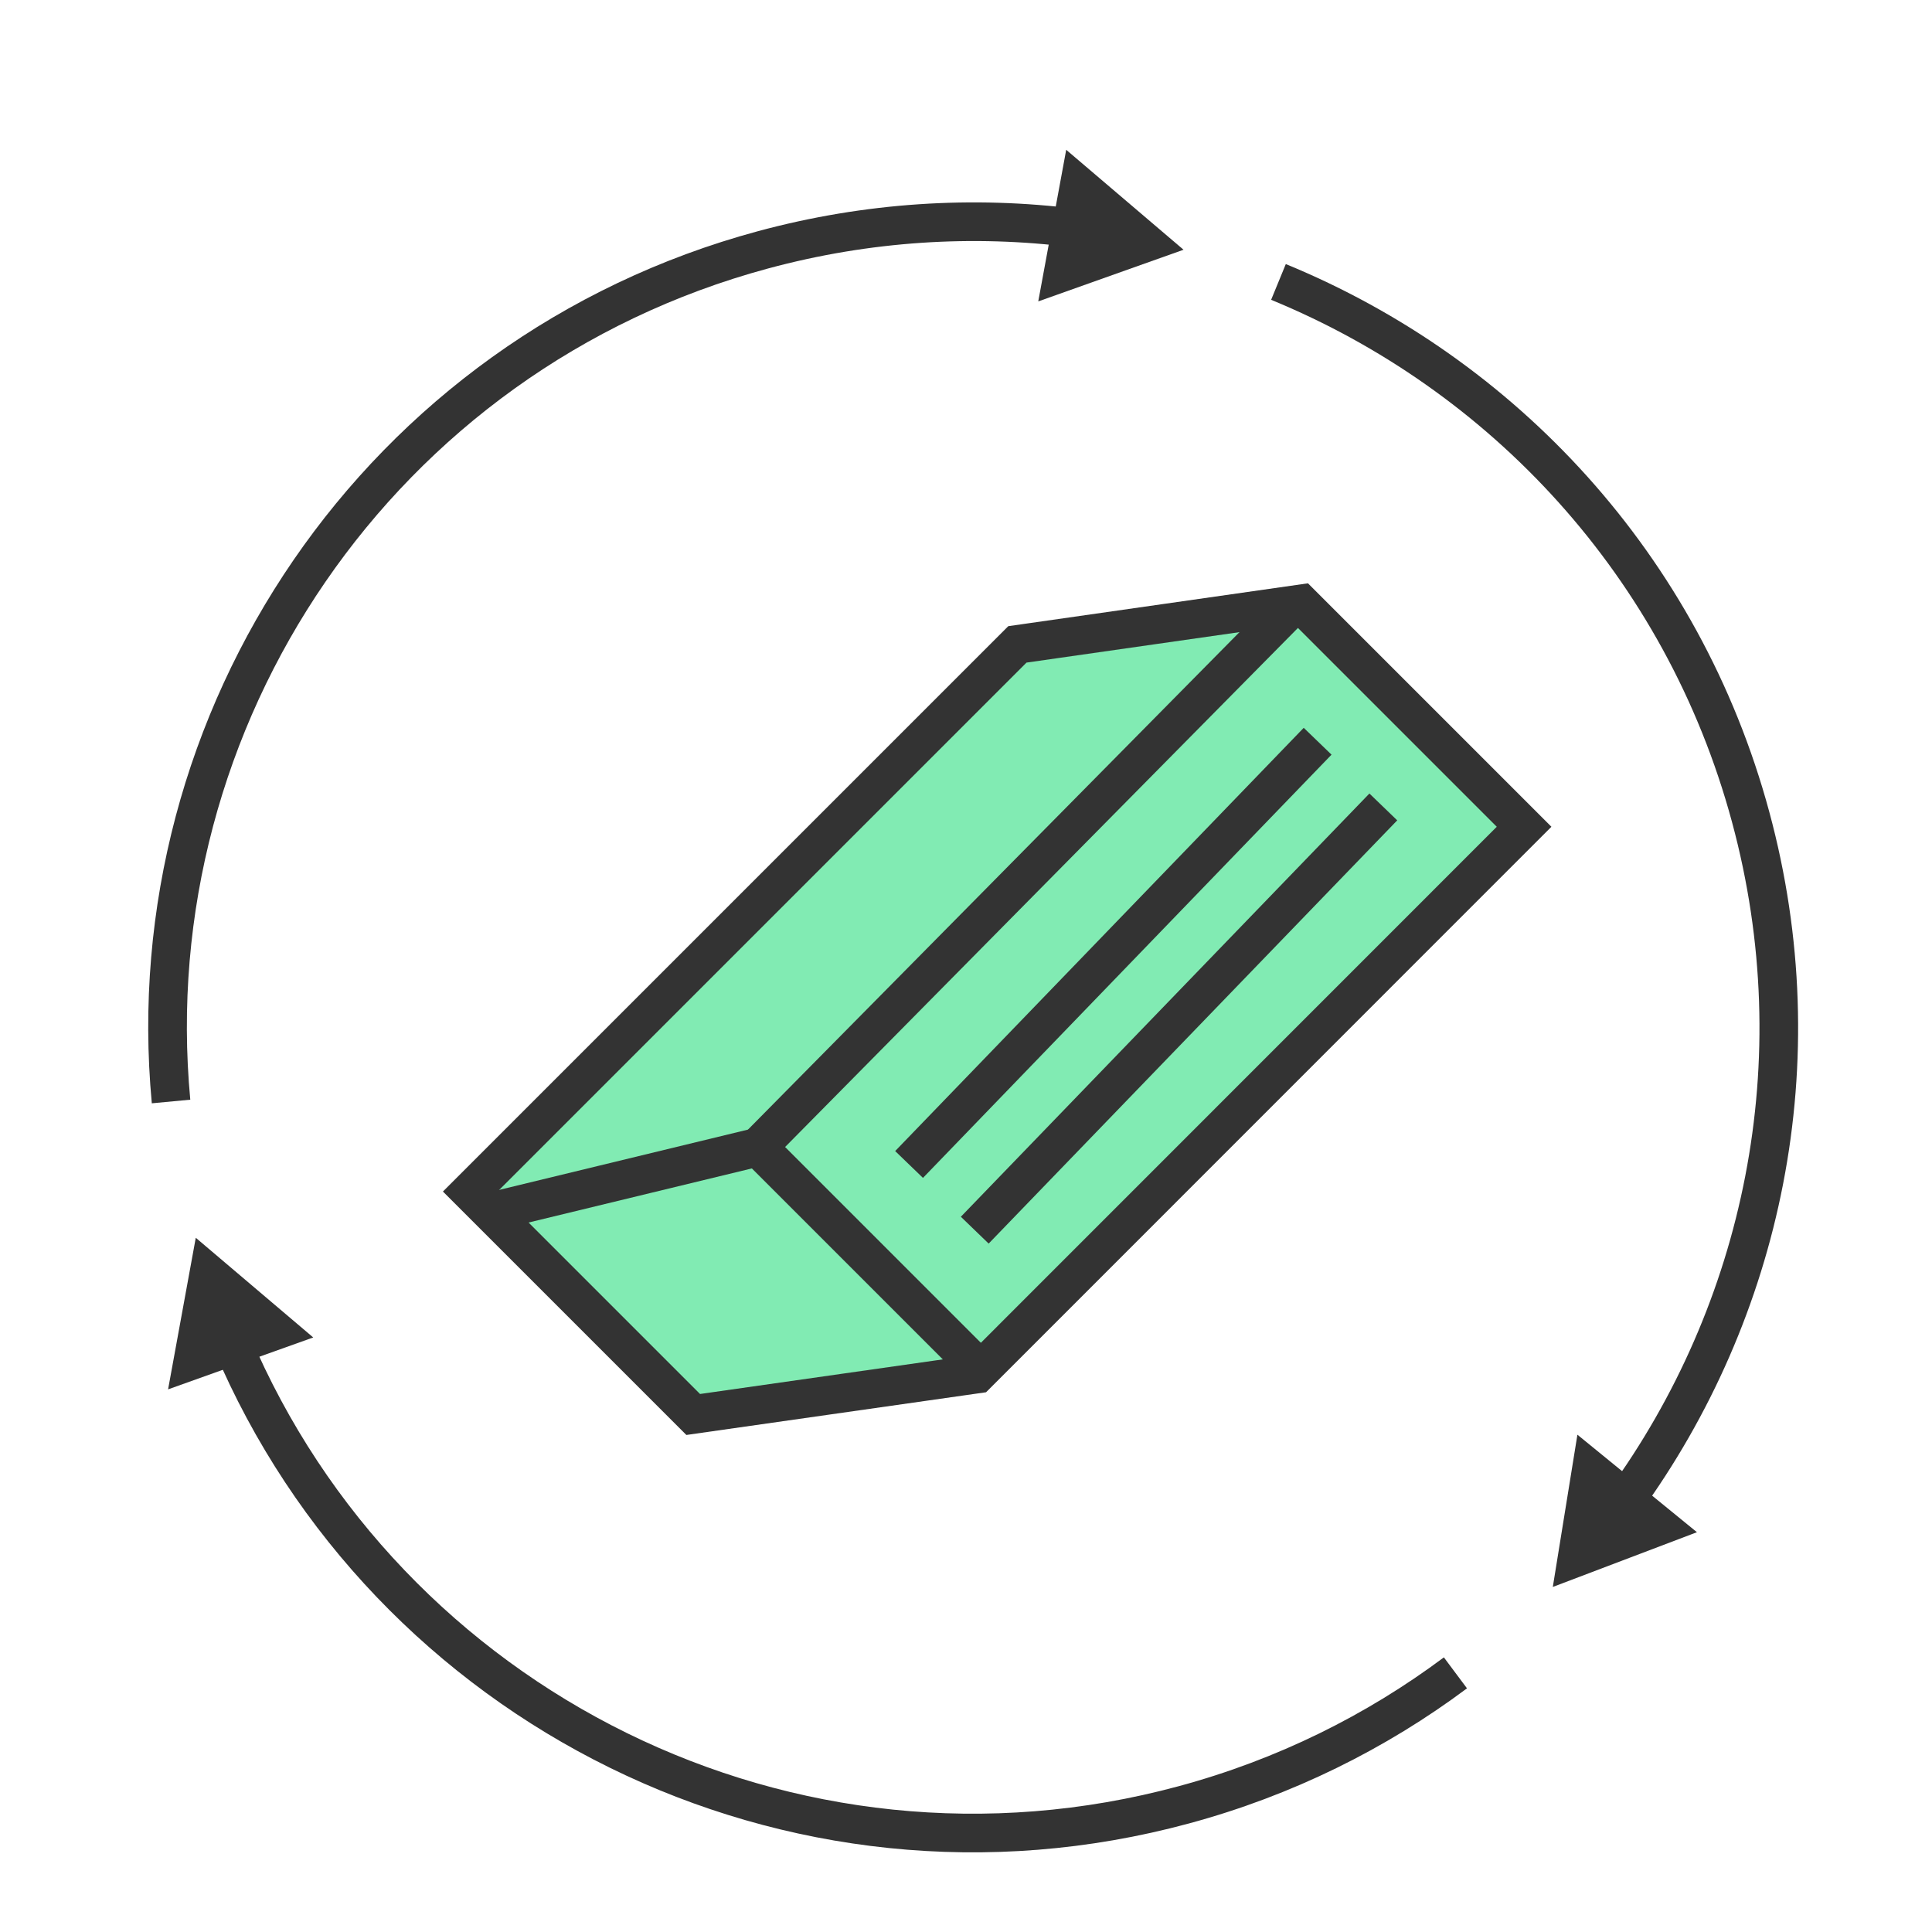
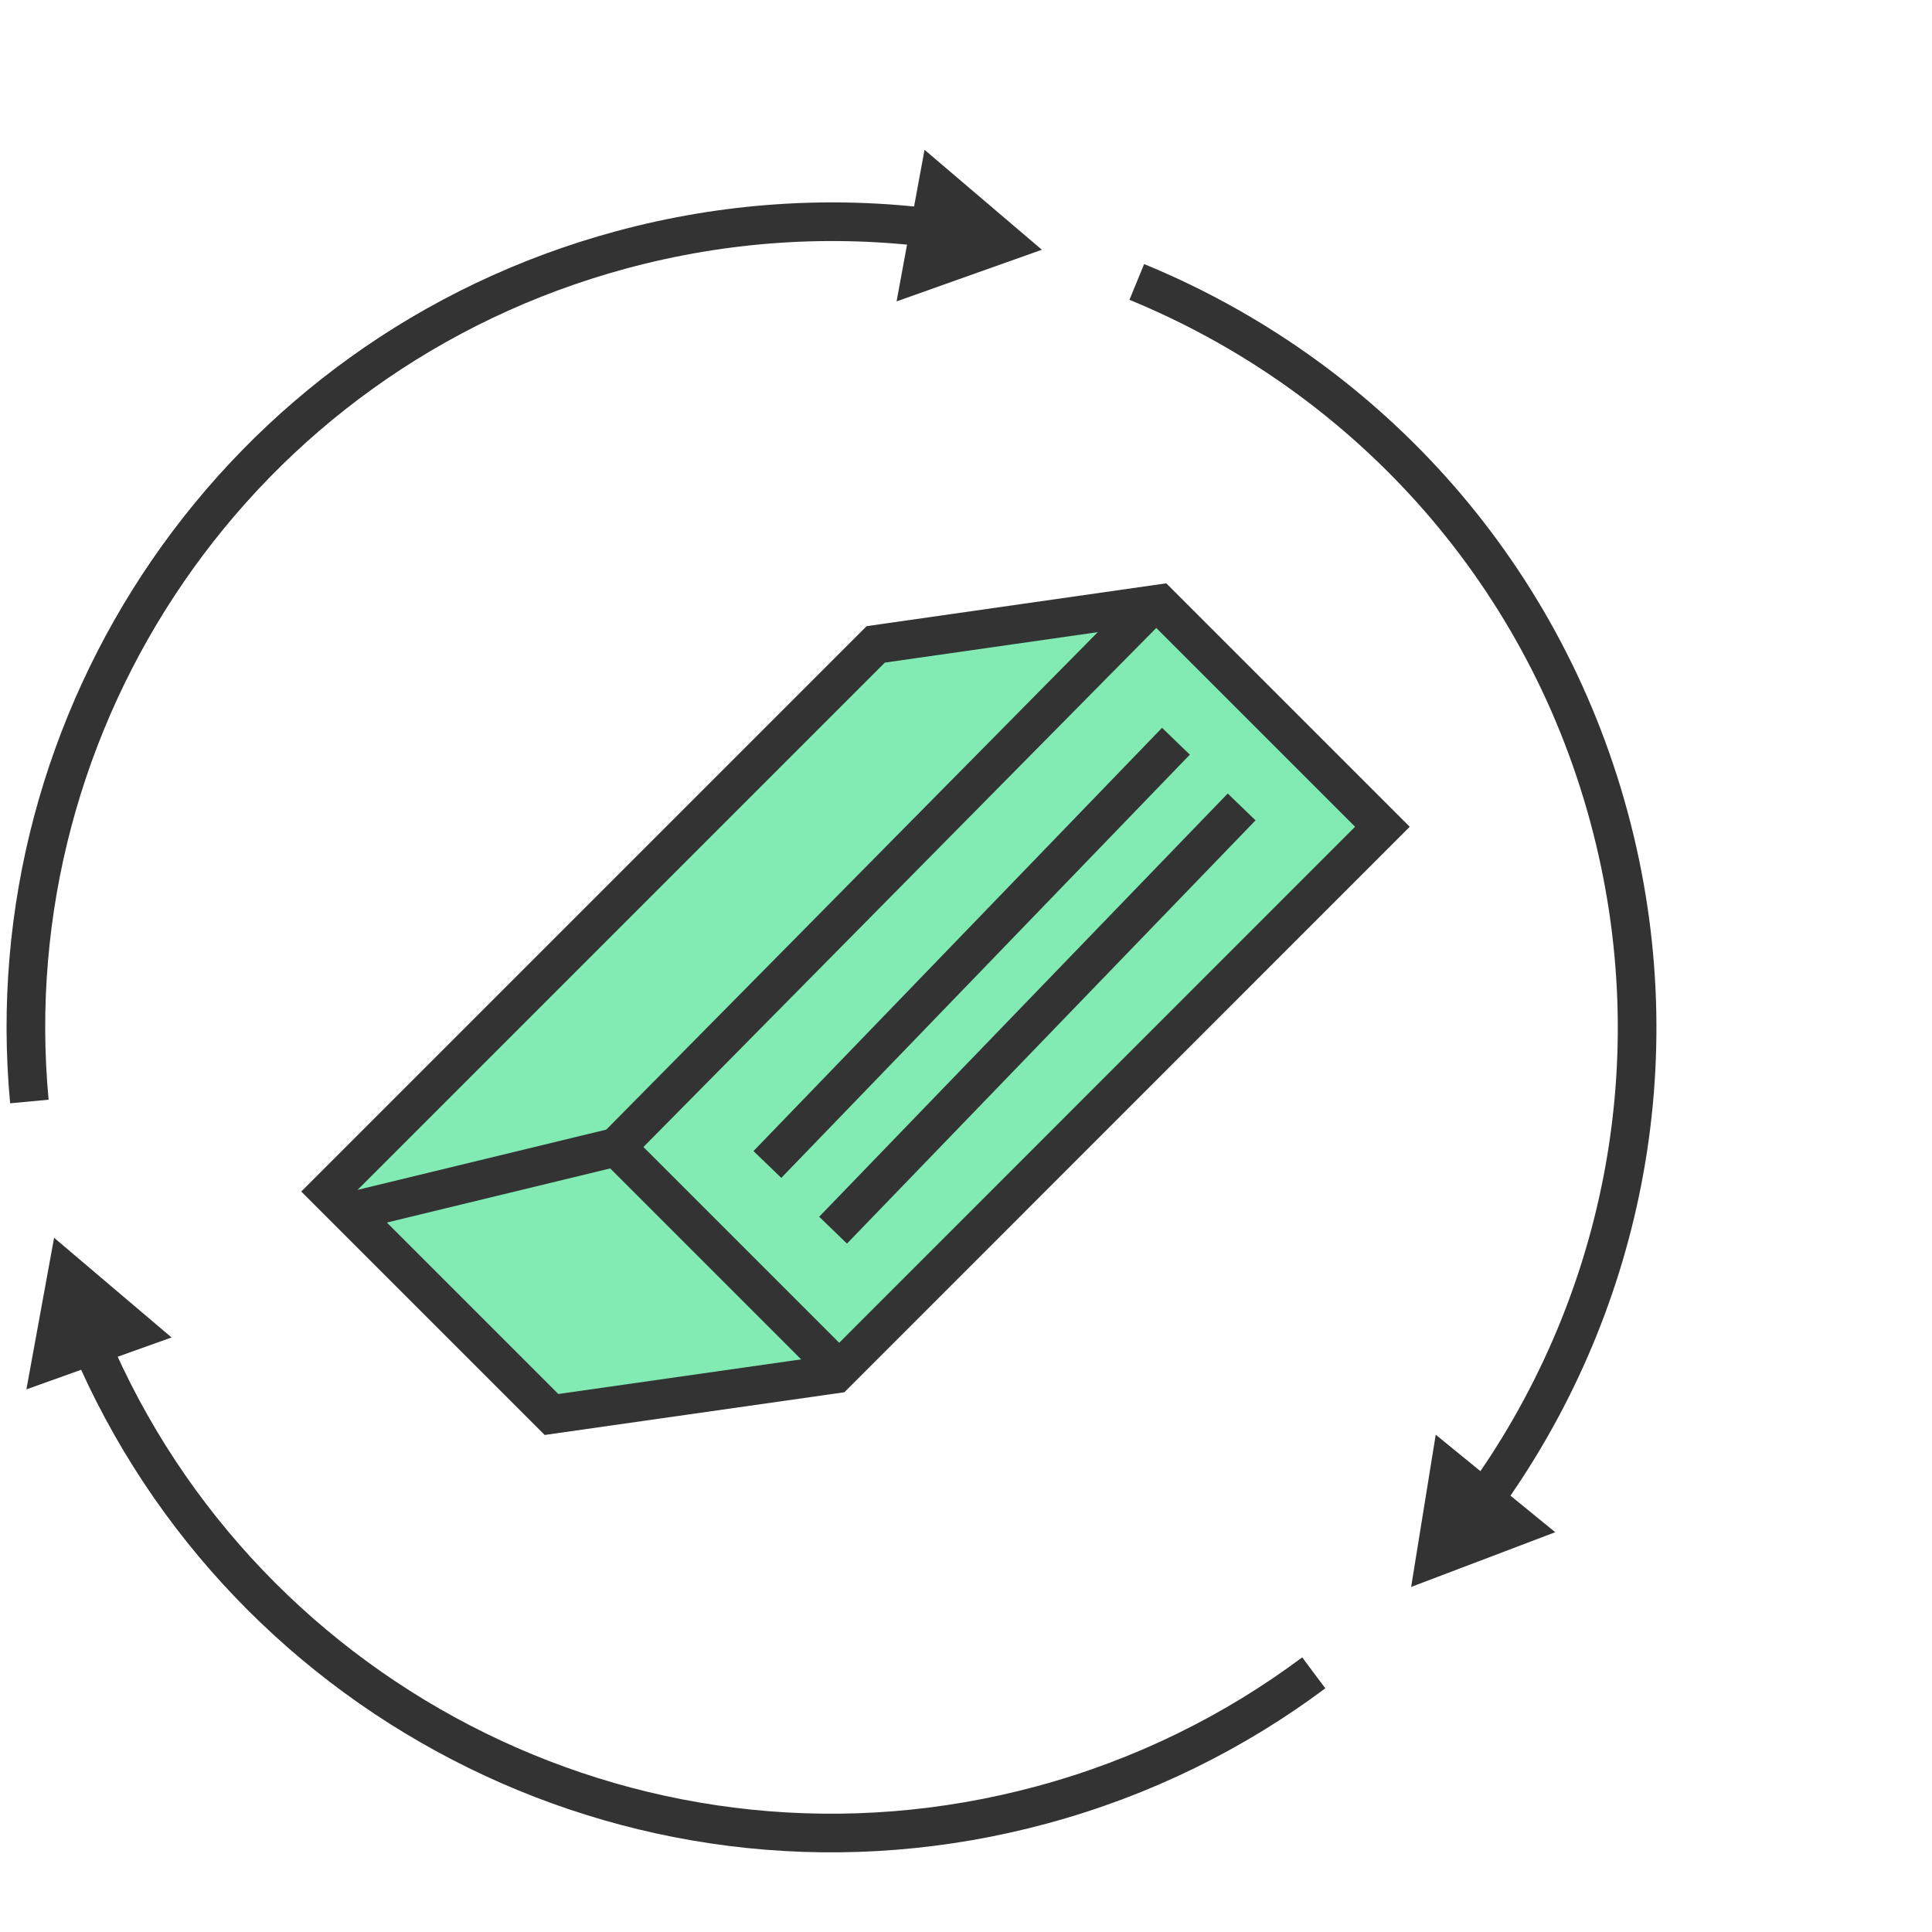
<svg xmlns="http://www.w3.org/2000/svg" id="stroke" width="150" height="150" viewBox="0 0 150 150">
  <g>
-     <path d="m99.26,21.89c17.39,7.14,31.38,22,36.66,41.54,5.15,19.03.93,38.39-9.83,53.18" fill="none" stroke="#333" stroke-miterlimit="10" stroke-width="3" />
-     <polygon points="122.47 111.39 120.56 123.21 131.75 118.96 122.47 111.39" fill="#333" />
+     <path d="m88.26,21.89c17.39,7.14,31.38,22,36.66,41.54,5.15,19.03.93,38.39-9.83,53.18" fill="none" stroke="#333" stroke-miterlimit="10" stroke-width="3" />
+     <polygon points="111.47 111.39 109.56 123.21 120.75 118.96 111.47 111.39" fill="#333" />
  </g>
  <g>
-     <path d="m13.28,85.52c-2.79-29.74,16.13-58.06,45.95-66.12,8.14-2.2,16.34-2.69,24.22-1.69" fill="none" stroke="#333" stroke-miterlimit="10" stroke-width="3" />
-     <polygon points="80.61 23.4 91.89 19.39 82.78 11.63 80.61 23.4" fill="#333" />
+     <path d="m2.28,85.52C-.5,55.78,18.41,27.47,48.23,19.4c8.14-2.2,16.34-2.69,24.22-1.69" fill="none" stroke="#333" stroke-miterlimit="10" stroke-width="3" />
+     <polygon points="69.61 23.4 80.89 19.39 71.78 11.63 69.61 23.4" fill="#333" />
  </g>
  <g>
-     <path d="m113,129.88c-6.15,4.59-13.25,8.13-21.1,10.25-30.52,8.26-61.88-7.57-73.89-35.89" fill="none" stroke="#333" stroke-miterlimit="10" stroke-width="3" />
-     <polygon points="24.32 103.84 15.2 96.1 13.05 107.87 24.32 103.84" fill="#333" />
+     <path d="m102,129.88c-6.15,4.59-13.25,8.13-21.1,10.25-30.52,8.26-61.88-7.57-73.89-35.89" fill="none" stroke="#333" stroke-miterlimit="10" stroke-width="3" />
+     <polygon points="13.32 103.84 4.2 96.1 2.05 107.87 13.32 103.84" fill="#333" />
  </g>
  <g>
-     <polygon points="53.82 109.82 75.85 106.68 118.33 64.19 101.02 46.88 78.99 50.03 36.51 92.51 53.82 109.82" fill="#81ebb3" stroke="#333" stroke-miterlimit="10" stroke-width="3" />
-     <polyline points="100.04 47.36 58.84 89.06 75.6 105.82 76.15 106.37" fill="none" stroke="#333" stroke-miterlimit="10" stroke-width="3" />
-     <line x1="38.08" y1="94.09" x2="58.84" y2="89.06" fill="none" stroke="#333" stroke-miterlimit="10" stroke-width="3" />
+     <polygon points="42.82 109.82 64.85 106.68 107.33 64.19 90.02 46.88 67.99 50.03 25.51 92.51 42.82 109.82" fill="#81ebb3" stroke="#333" stroke-miterlimit="10" stroke-width="3" />
+     <polyline points="89.04 47.36 47.84 89.06 64.6 105.82 65.15 106.37" fill="none" stroke="#333" stroke-miterlimit="10" stroke-width="3" />
+     <line x1="27.08" y1="94.09" x2="47.84" y2="89.06" fill="none" stroke="#333" stroke-miterlimit="10" stroke-width="3" />
  </g>
-   <line x1="70.58" y1="90.41" x2="102.3" y2="57.55" fill="none" stroke="#333" stroke-miterlimit="10" stroke-width="3" />
-   <line x1="75.68" y1="95.51" x2="107.4" y2="62.65" fill="none" stroke="#333" stroke-miterlimit="10" stroke-width="3" />
+   <line x1="59.58" y1="90.41" x2="91.3" y2="57.55" fill="none" stroke="#333" stroke-miterlimit="10" stroke-width="3" />
+   <line x1="64.68" y1="95.51" x2="96.4" y2="62.65" fill="none" stroke="#333" stroke-miterlimit="10" stroke-width="3" />
</svg>
